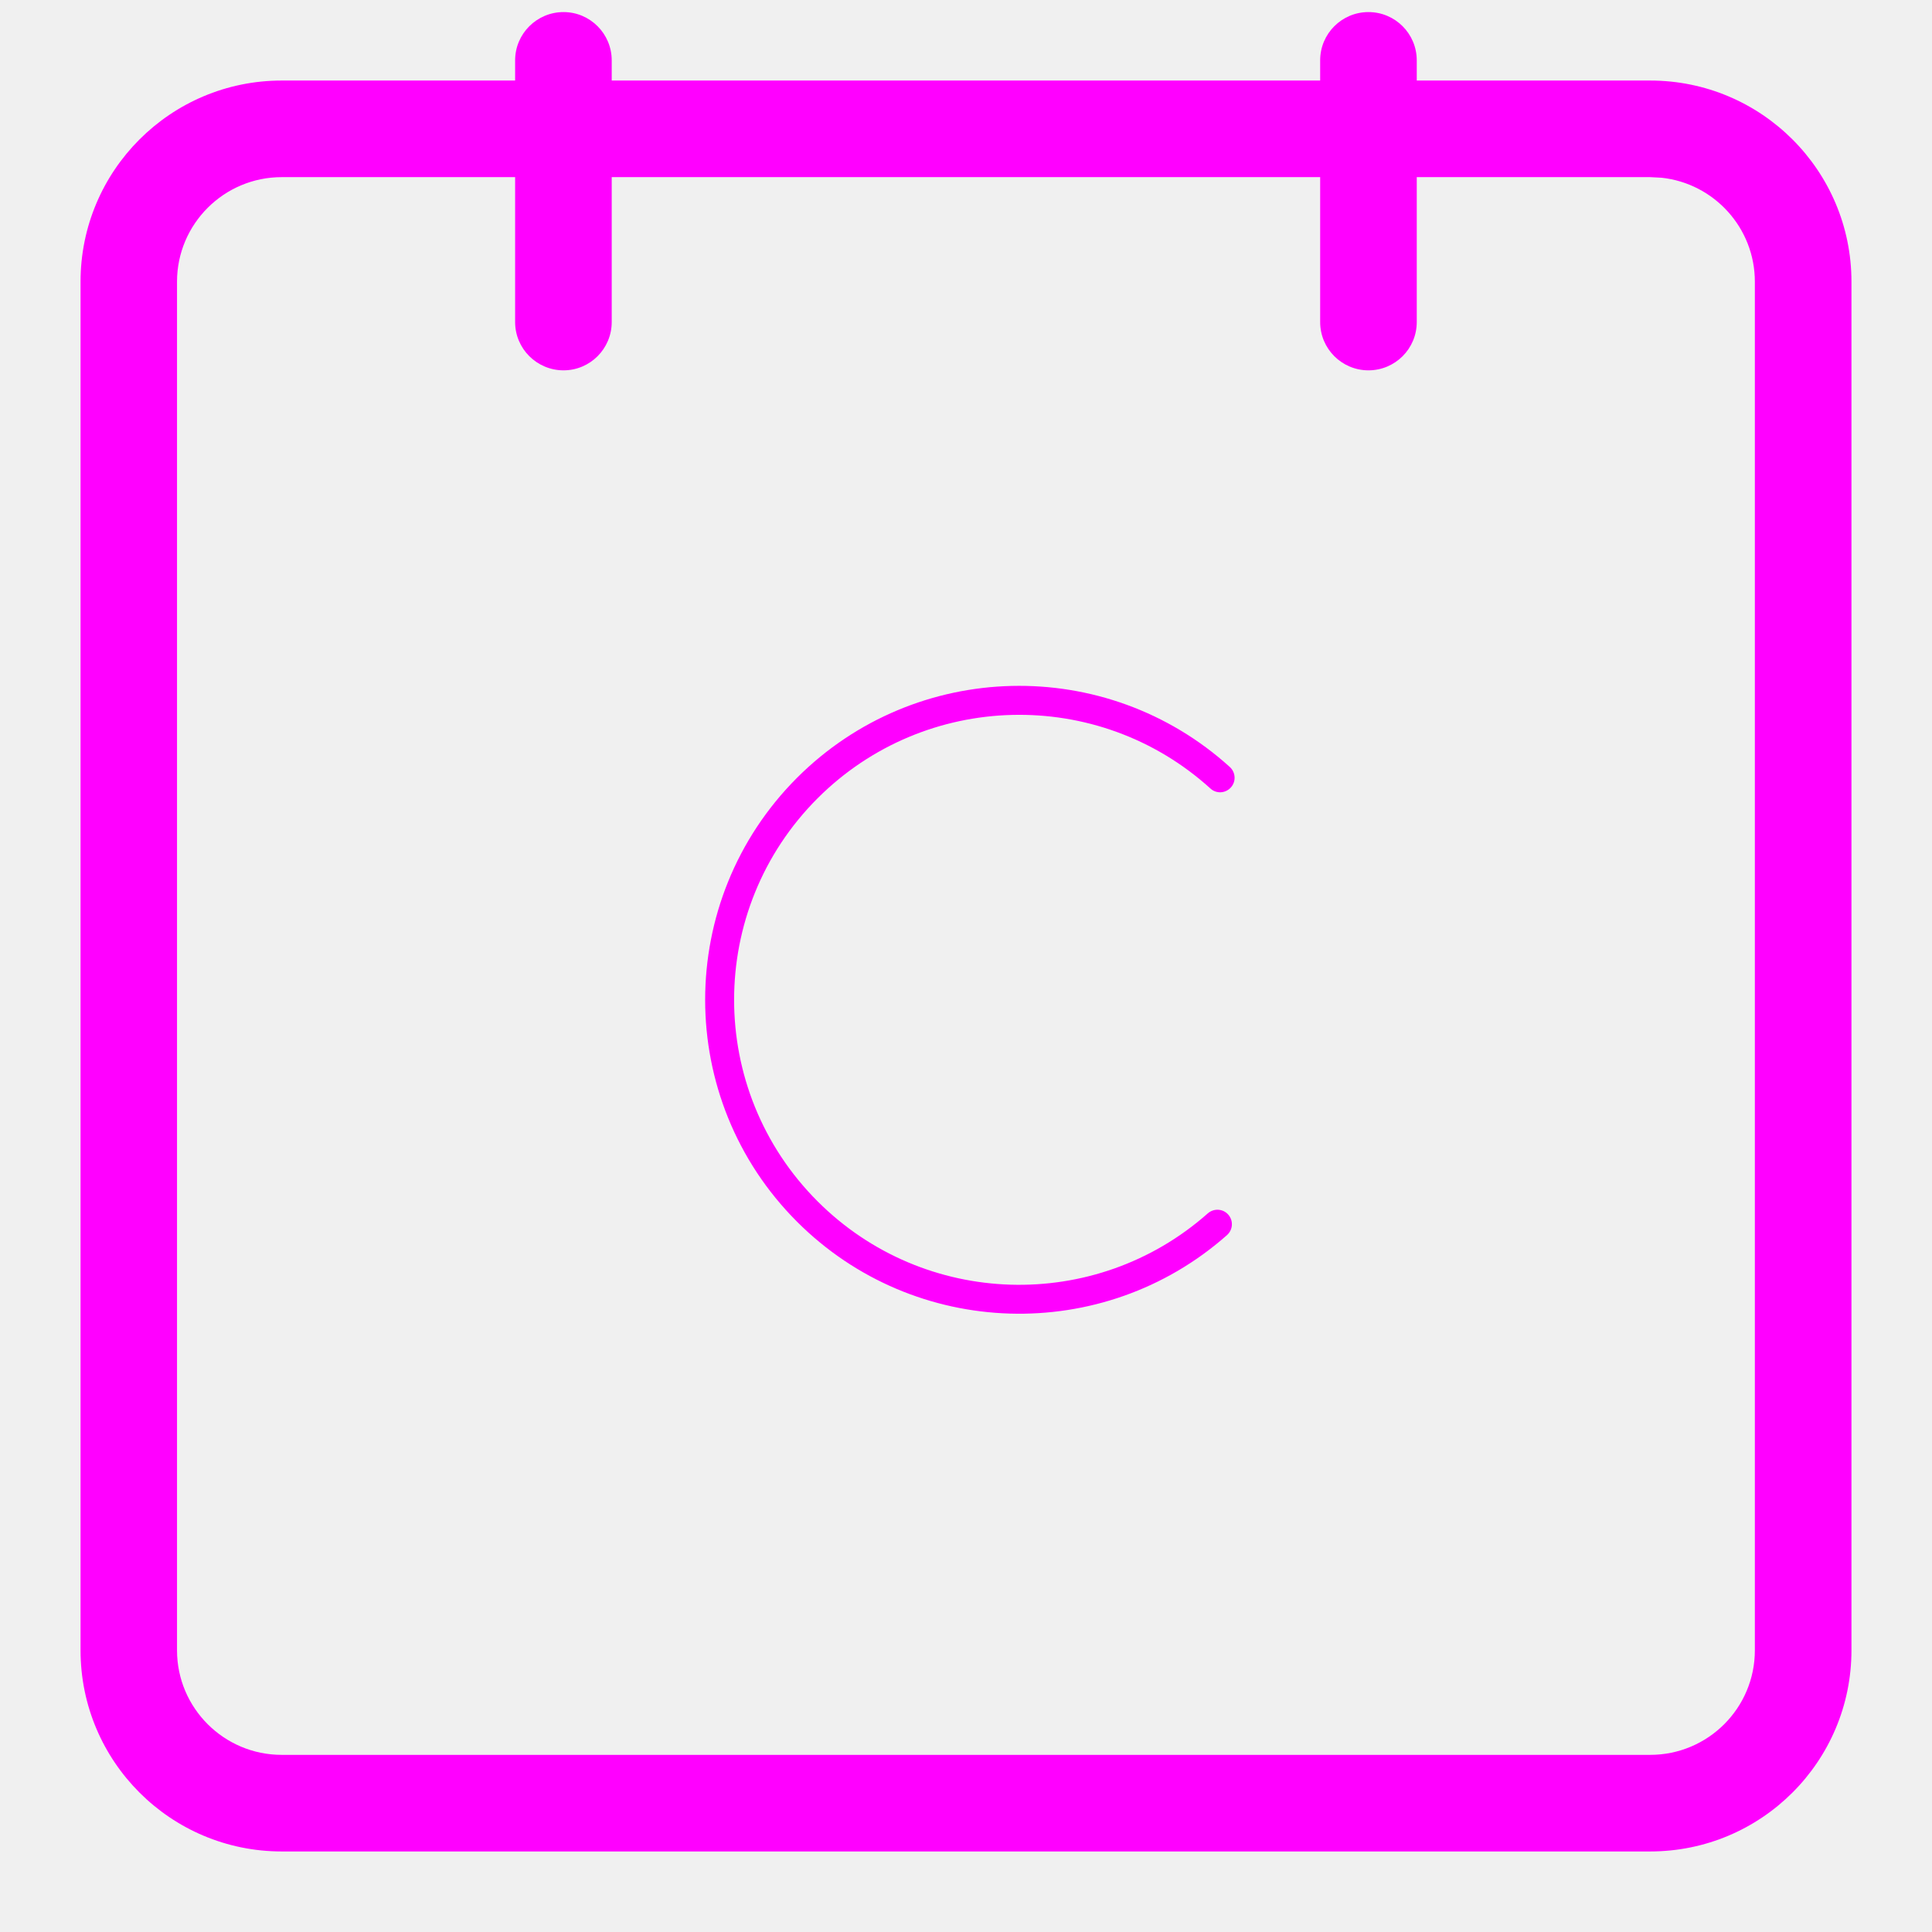
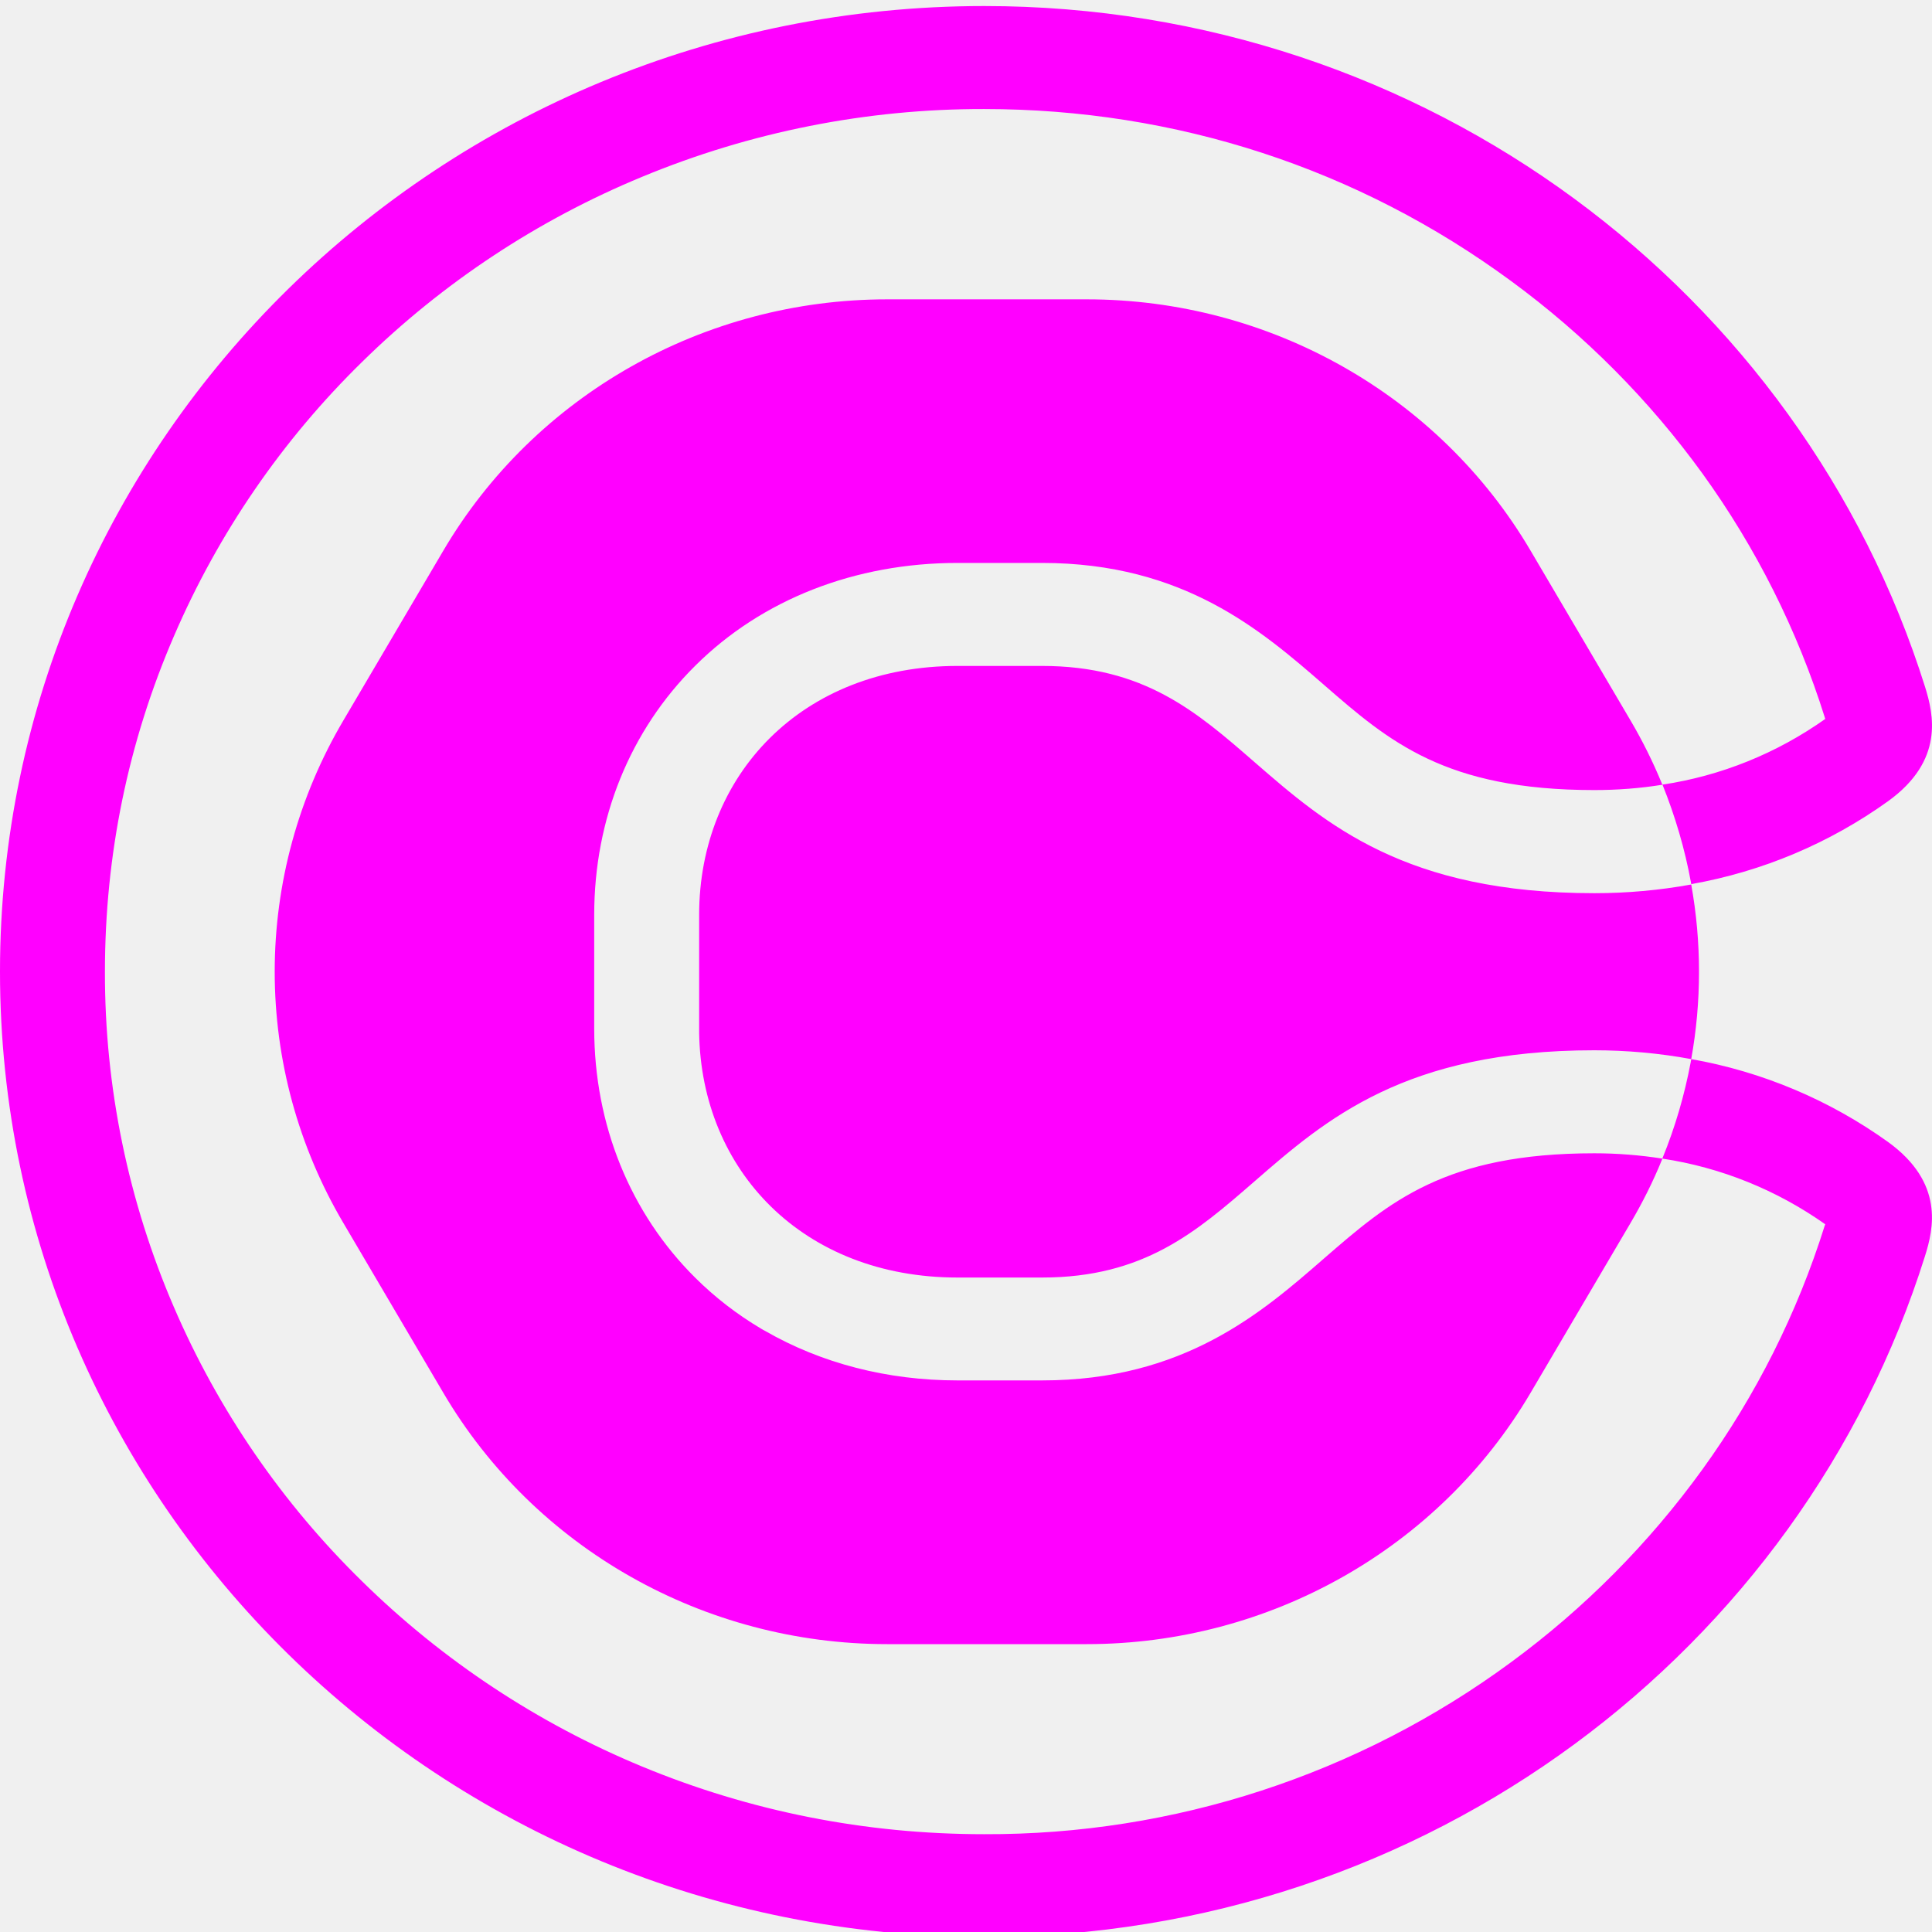
<svg xmlns="http://www.w3.org/2000/svg" width="16" height="16" viewBox="0 0 16 16" fill="none">
  <g clip-path="url(#clip0_2179_3622)">
-     <path d="M6.601 6.441C7.583 5.46 9.16 5.424 10.185 6.352C10.234 6.397 10.238 6.473 10.193 6.522C10.148 6.571 10.073 6.575 10.024 6.53C9.094 5.687 7.662 5.721 6.771 6.611C5.849 7.533 5.849 9.027 6.771 9.949C7.654 10.832 9.071 10.873 10.002 10.049C10.052 10.005 10.128 10.009 10.172 10.059C10.216 10.109 10.211 10.185 10.161 10.229C9.136 11.136 7.574 11.091 6.601 10.118C5.586 9.103 5.586 7.457 6.601 6.441Z" fill="#FF00FF" />
-     <path fill-rule="evenodd" clip-rule="evenodd" d="M4.266 0.667V0.5C4.266 0.279 4.446 0.1 4.667 0.1C4.887 0.1 5.066 0.279 5.066 0.5V0.667H10.933V0.5C10.933 0.279 11.112 0.1 11.333 0.1C11.554 0.1 11.733 0.279 11.733 0.5V0.667H13.666C14.587 0.667 15.333 1.413 15.333 2.333V13.667C15.333 14.587 14.587 15.333 13.666 15.333H2.333C1.413 15.333 0.667 14.587 0.667 13.667V2.333C0.667 1.413 1.413 0.667 2.333 0.667H4.266ZM5.066 1.467H10.933V2.667C10.933 2.888 11.112 3.067 11.333 3.067C11.554 3.067 11.733 2.888 11.733 2.667V1.467H13.666L13.761 1.472C14.195 1.519 14.533 1.887 14.533 2.333V13.667C14.533 14.145 14.145 14.533 13.666 14.533H2.333C1.855 14.533 1.466 14.145 1.466 13.667V2.333C1.466 1.855 1.855 1.467 2.333 1.467H4.266V2.667C4.266 2.888 4.446 3.067 4.667 3.067C4.887 3.067 5.066 2.888 5.066 2.667V1.467Z" fill="#FF00FF" />
+     <path fill-rule="evenodd" clip-rule="evenodd" d="M14.006 8.771C14.006 8.771 14.006 8.771 14.006 8.771L14.004 8.784C14.003 8.788 14.002 8.791 14.002 8.795C13.951 9.067 13.873 9.335 13.767 9.594C13.767 9.594 13.767 9.594 13.767 9.594C13.766 9.595 13.766 9.595 13.766 9.595C14.252 9.668 14.714 9.855 15.116 10.139C15.114 10.142 15.113 10.145 15.113 10.148L15.111 10.152C14.884 10.875 14.542 11.556 14.098 12.17C13.657 12.78 13.122 13.319 12.515 13.765C11.251 14.696 9.721 15.196 8.15 15.19C7.168 15.19 6.214 15.001 5.316 14.629C4.454 14.272 3.667 13.752 3.001 13.098C2.338 12.45 1.808 11.679 1.441 10.827C1.062 9.949 0.867 9.003 0.869 8.047C0.869 7.082 1.061 6.146 1.441 5.267C1.808 4.415 2.338 3.643 3.001 2.995C3.667 2.341 4.454 1.821 5.316 1.465C6.215 1.092 7.178 0.901 8.15 0.903C9.739 0.903 11.248 1.396 12.515 2.328C13.123 2.774 13.658 3.312 14.1 3.923C14.543 4.537 14.885 5.218 15.112 5.941L15.116 5.954C14.715 6.238 14.254 6.425 13.768 6.498C13.874 6.762 13.954 7.034 14.004 7.309L14.006 7.322C14.595 7.218 15.152 6.983 15.638 6.634C16.103 6.297 16.013 5.916 15.943 5.69C14.918 2.423 11.816 0.05 8.151 0.05C3.649 0.051 0 3.631 0 8.046C0 12.462 3.649 16.041 8.15 16.041C11.817 16.041 14.917 13.668 15.942 10.402C16.013 10.177 16.103 9.796 15.637 9.458C15.152 9.11 14.595 8.875 14.006 8.771C14.092 8.293 14.092 7.803 14.006 7.325C13.741 7.373 13.473 7.397 13.204 7.397C11.638 7.397 10.98 6.825 10.39 6.312C9.91 5.894 9.474 5.515 8.63 5.515H7.93C6.639 5.515 5.79 6.42 5.79 7.577V8.519C5.79 8.53 5.79 8.541 5.79 8.552C5.807 9.694 6.651 10.58 7.93 10.58H8.63C9.474 10.58 9.909 10.201 10.39 9.783C10.98 9.27 11.637 8.698 13.203 8.698C13.472 8.698 13.741 8.722 14.006 8.771L14.006 8.771ZM6.338 11.023C6.327 11.017 6.315 11.011 6.304 11.004C6.105 10.886 5.922 10.745 5.758 10.582C5.218 10.046 4.921 9.313 4.921 8.518V7.576C4.921 6.781 5.218 6.048 5.758 5.513C6.31 4.964 7.081 4.662 7.93 4.662H8.63C9.803 4.662 10.447 5.222 10.965 5.672L10.966 5.673C11.503 6.14 11.968 6.543 13.203 6.543C13.392 6.543 13.58 6.529 13.766 6.499C13.766 6.499 13.766 6.5 13.766 6.5C13.767 6.5 13.767 6.5 13.768 6.5L13.763 6.489C13.689 6.309 13.602 6.134 13.503 5.966L12.676 4.561C11.918 3.272 10.516 2.479 9 2.479H7.347C5.83 2.479 4.429 3.273 3.671 4.561L2.844 5.966C2.472 6.596 2.275 7.315 2.275 8.047C2.275 8.78 2.472 9.499 2.844 10.129L3.671 11.534C4.429 12.823 5.83 13.616 7.347 13.616H9C10.516 13.616 11.918 12.822 12.676 11.534L13.503 10.129C13.603 9.959 13.69 9.785 13.763 9.606L13.767 9.595C13.581 9.566 13.393 9.551 13.204 9.551C11.968 9.551 11.504 9.954 10.966 10.421C10.449 10.872 9.804 11.432 8.63 11.432H7.93C7.348 11.432 6.802 11.29 6.338 11.023Z" fill="#FF00FF" />
  </g>
  <defs>
    <clipPath id="clip0_2179_3622">
      <rect width="16" height="16" fill="white" />
    </clipPath>
  </defs>
</svg>
